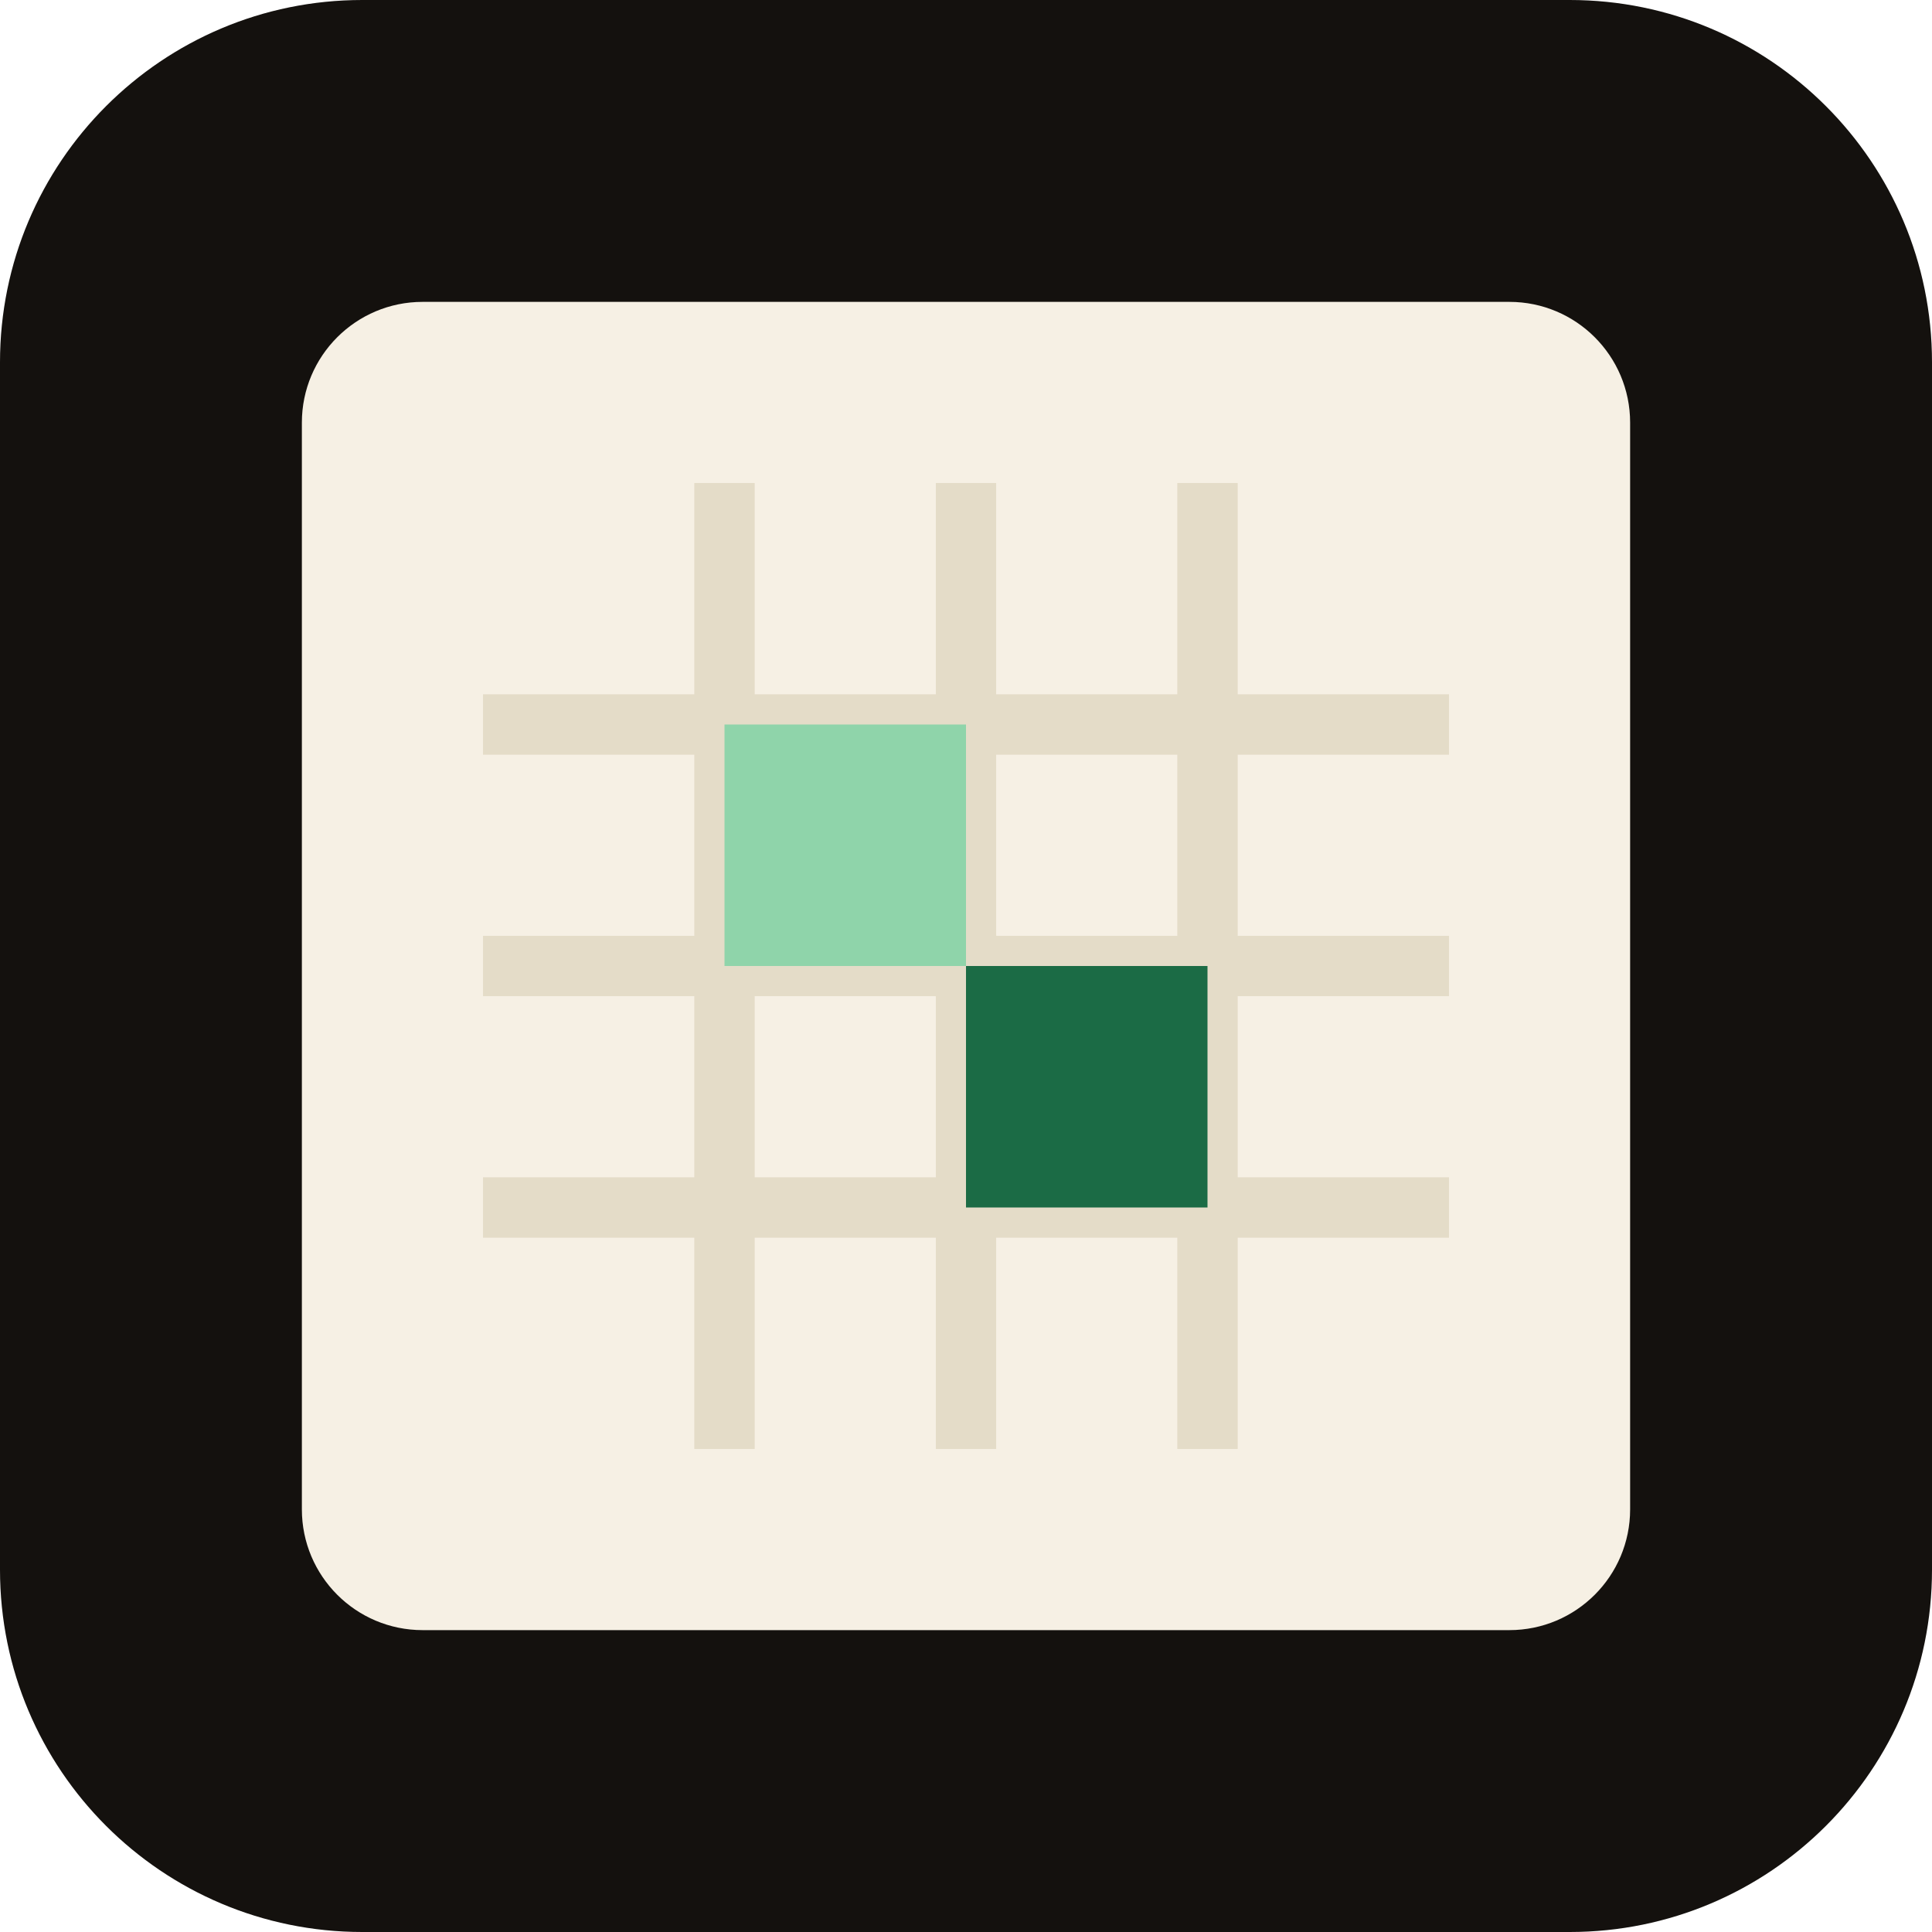
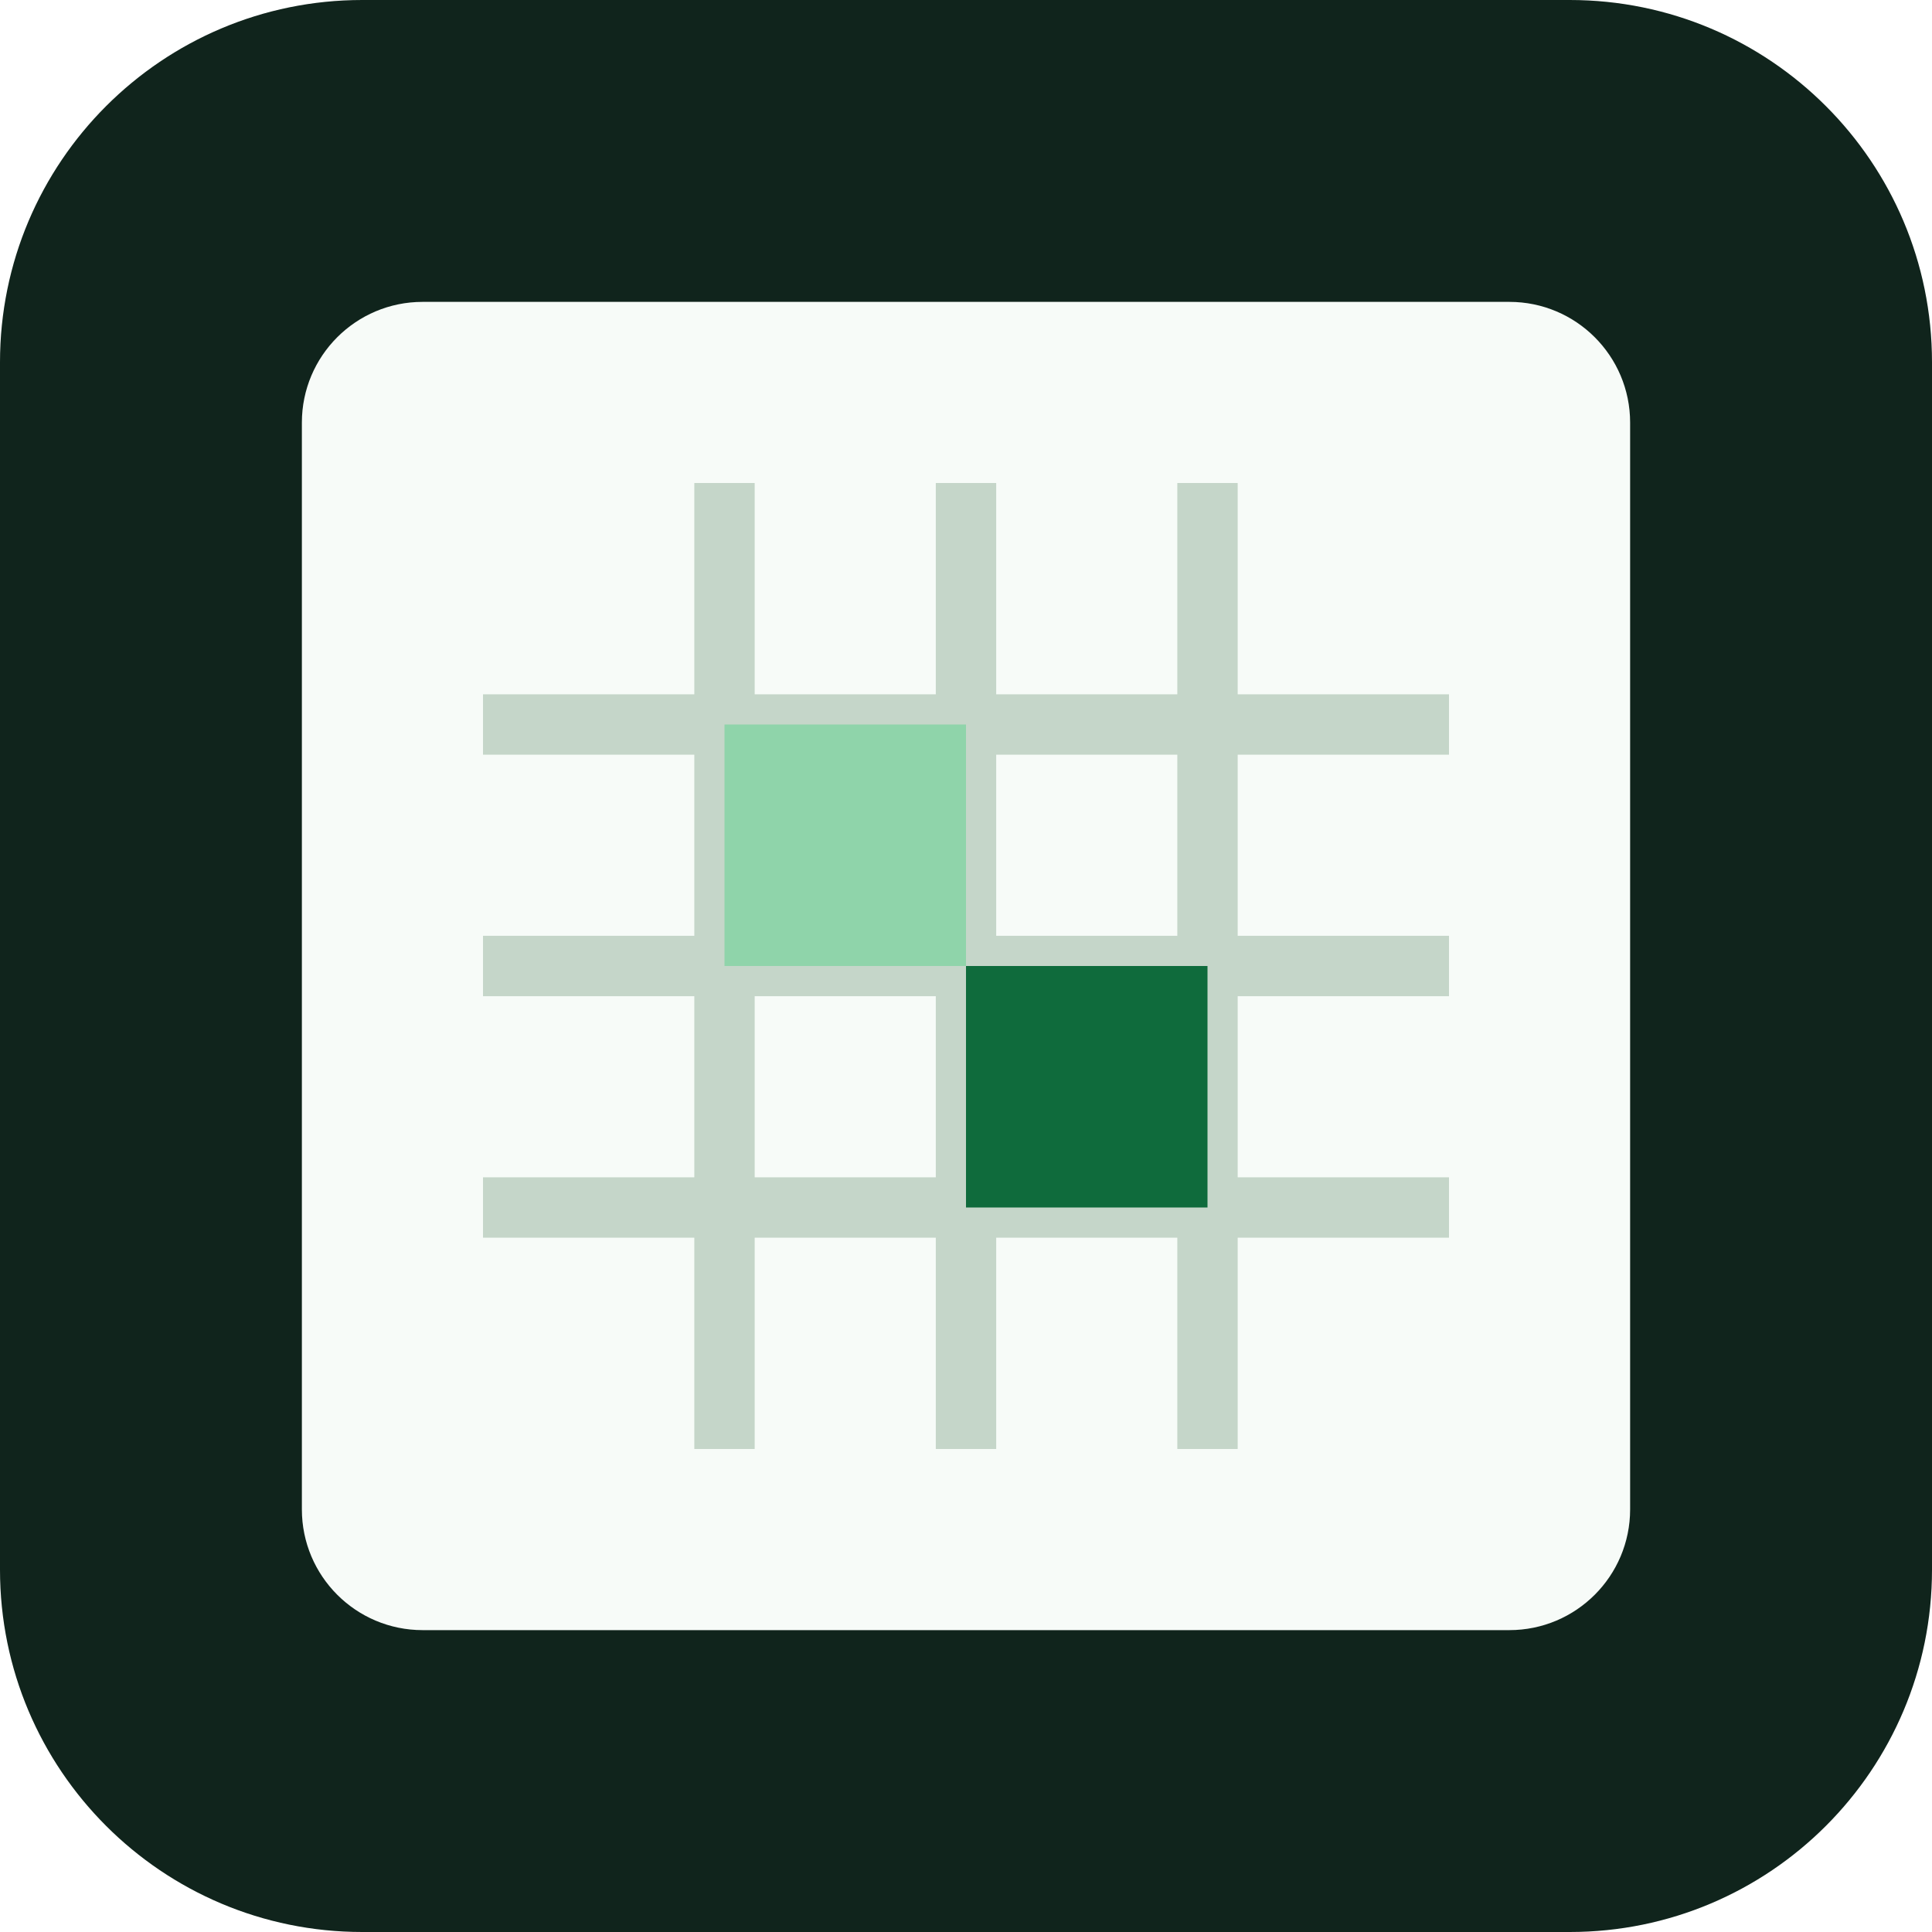
<svg xmlns="http://www.w3.org/2000/svg" viewBox="0 0 32 32" fill="none">
-   <rect width="32" height="32" rx="6" fill="#14110e" />
-   <rect x="5" y="5" width="22" height="22" rx="2" fill="#f6f0e4" />
-   <path d="M8 12h16M8 16h16M8 20h16M12 8v16M16 8v16M20 8v16" stroke="#e4dcc8" stroke-width="1" />
-   <rect x="16" y="16" width="4" height="4" fill="#1b6b45" />
+   <rect width="32" height="32" rx="6" fill="#10241c" />
+   <rect x="5" y="5" width="22" height="22" rx="2" fill="#f7fbf8" />
+   <path d="M8 12h16M8 16h16M8 20h16M12 8v16M16 8v16M20 8v16" stroke="#c5d6c9" stroke-width="1" />
+   <rect x="16" y="16" width="4" height="4" fill="#0f6b3c" />
  <rect x="12" y="12" width="4" height="4" fill="#8fd4aa" />
</svg>
